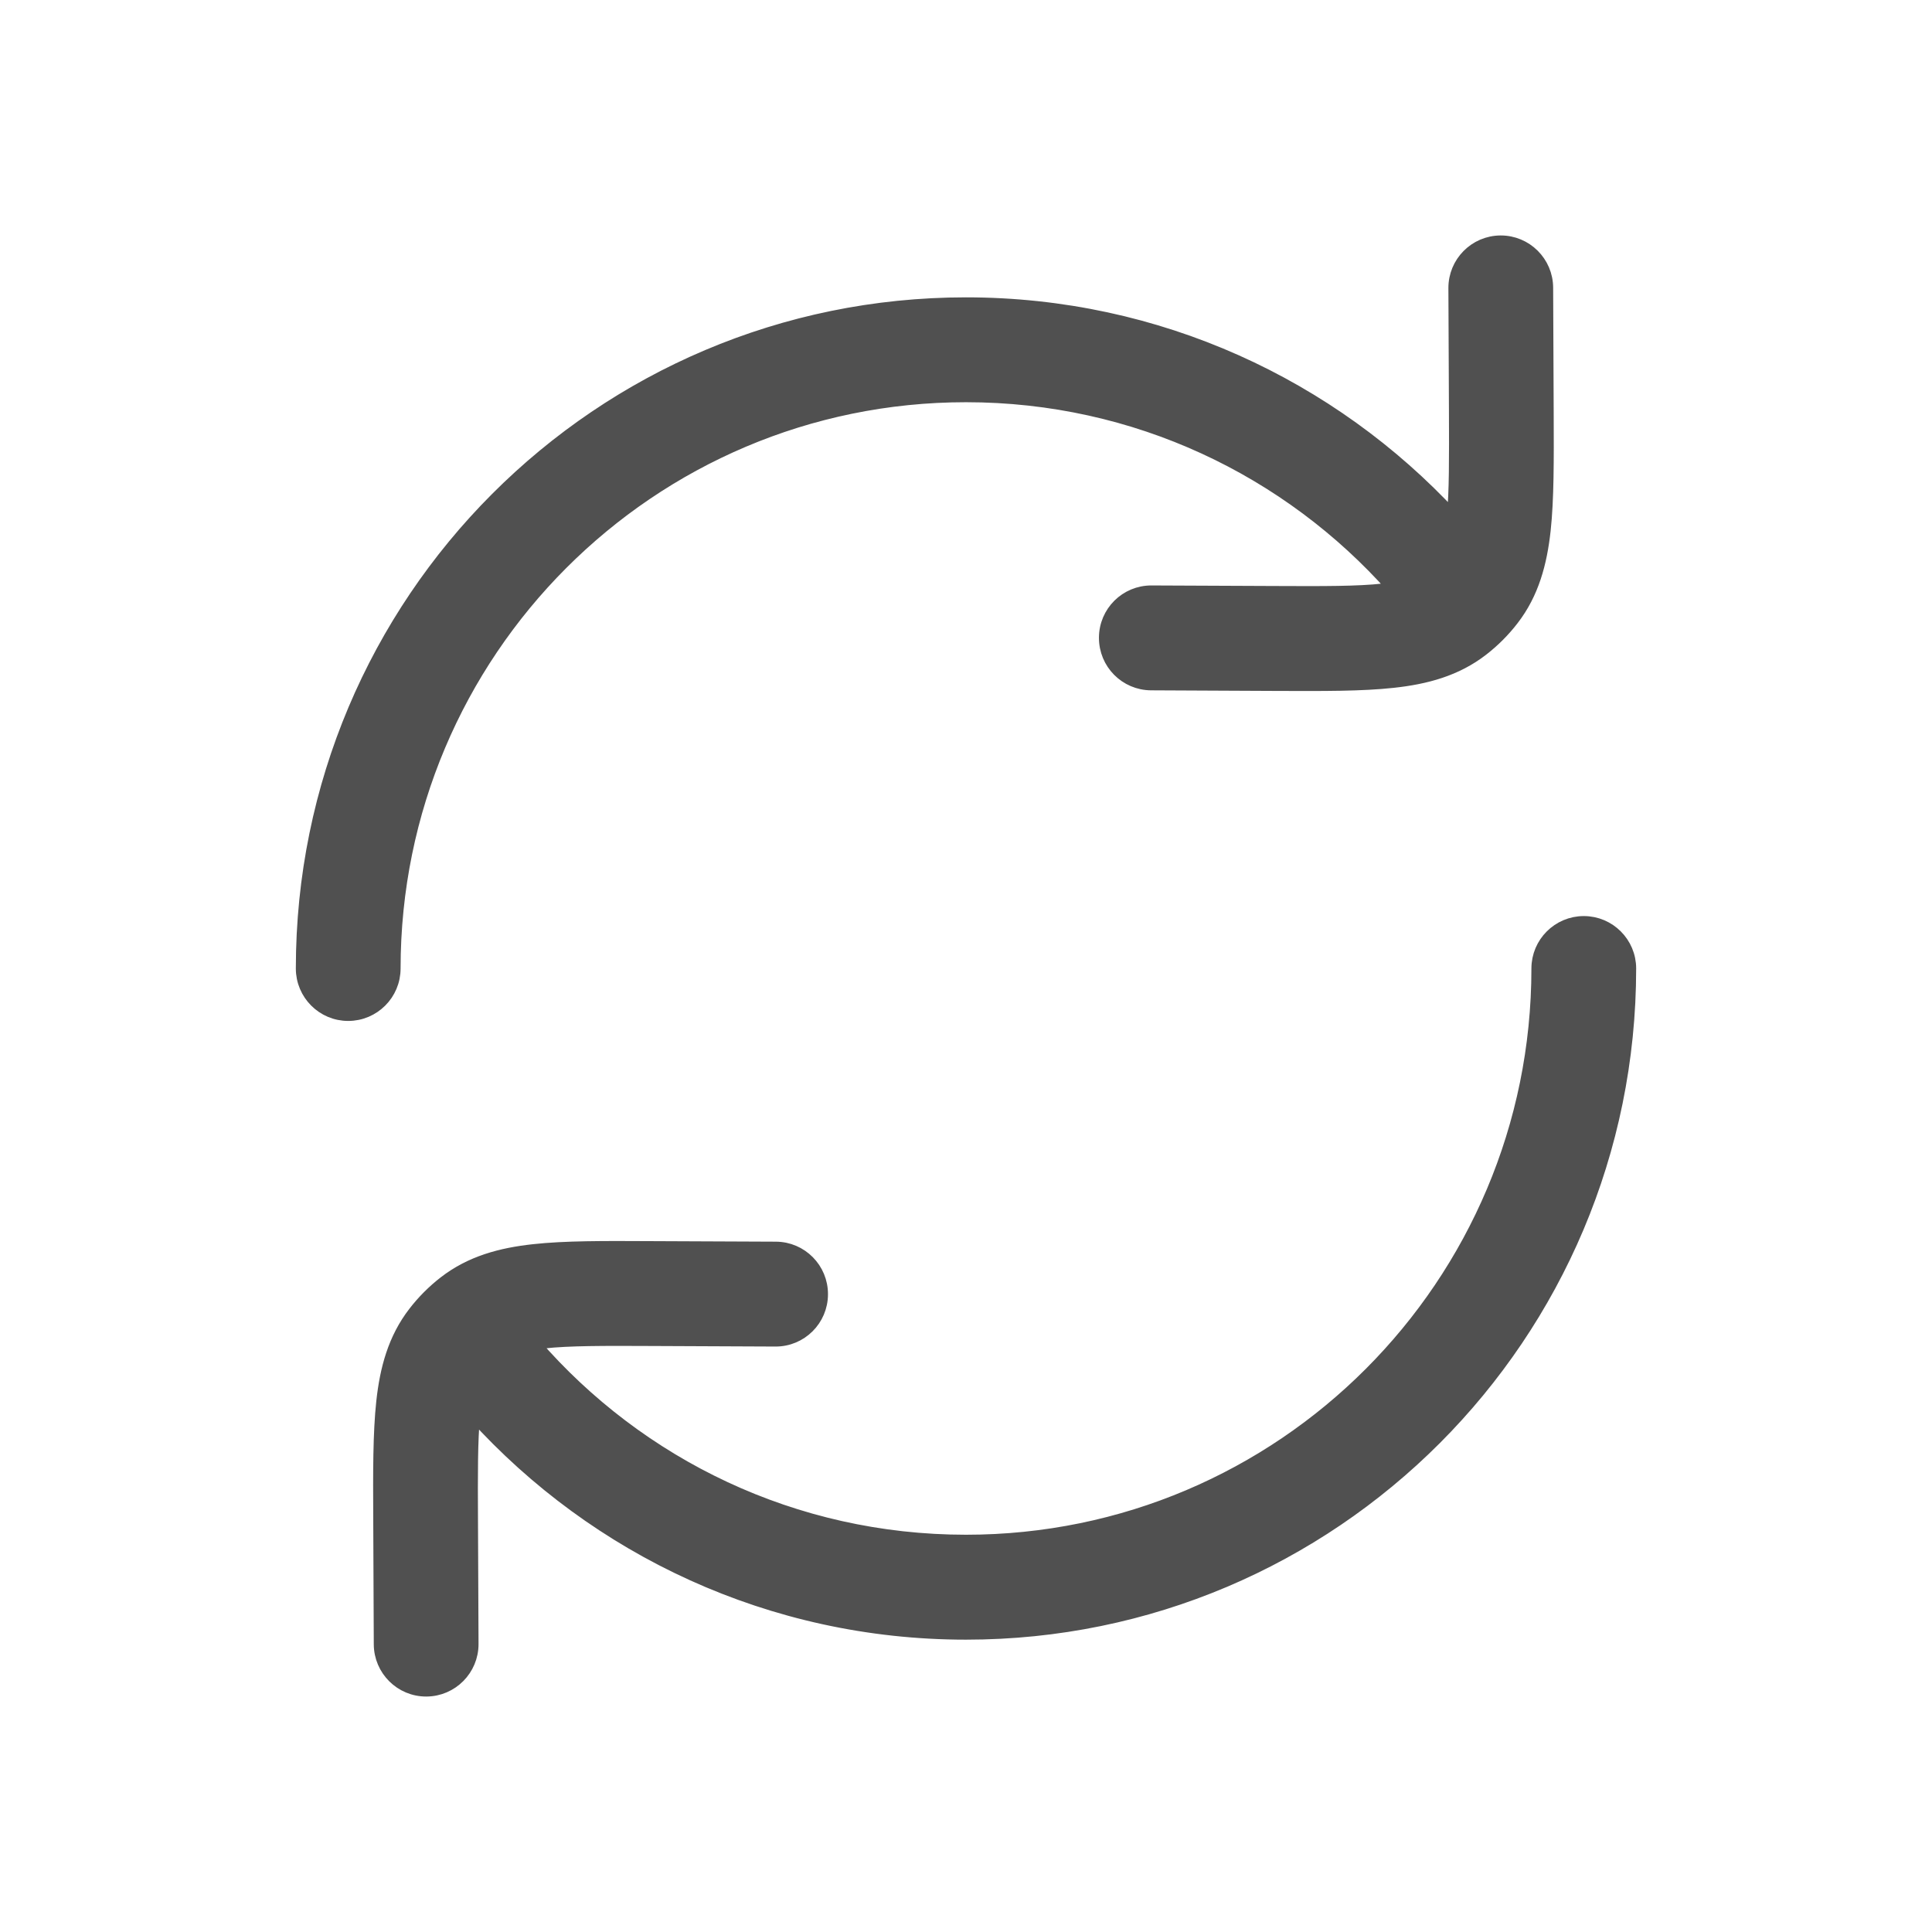
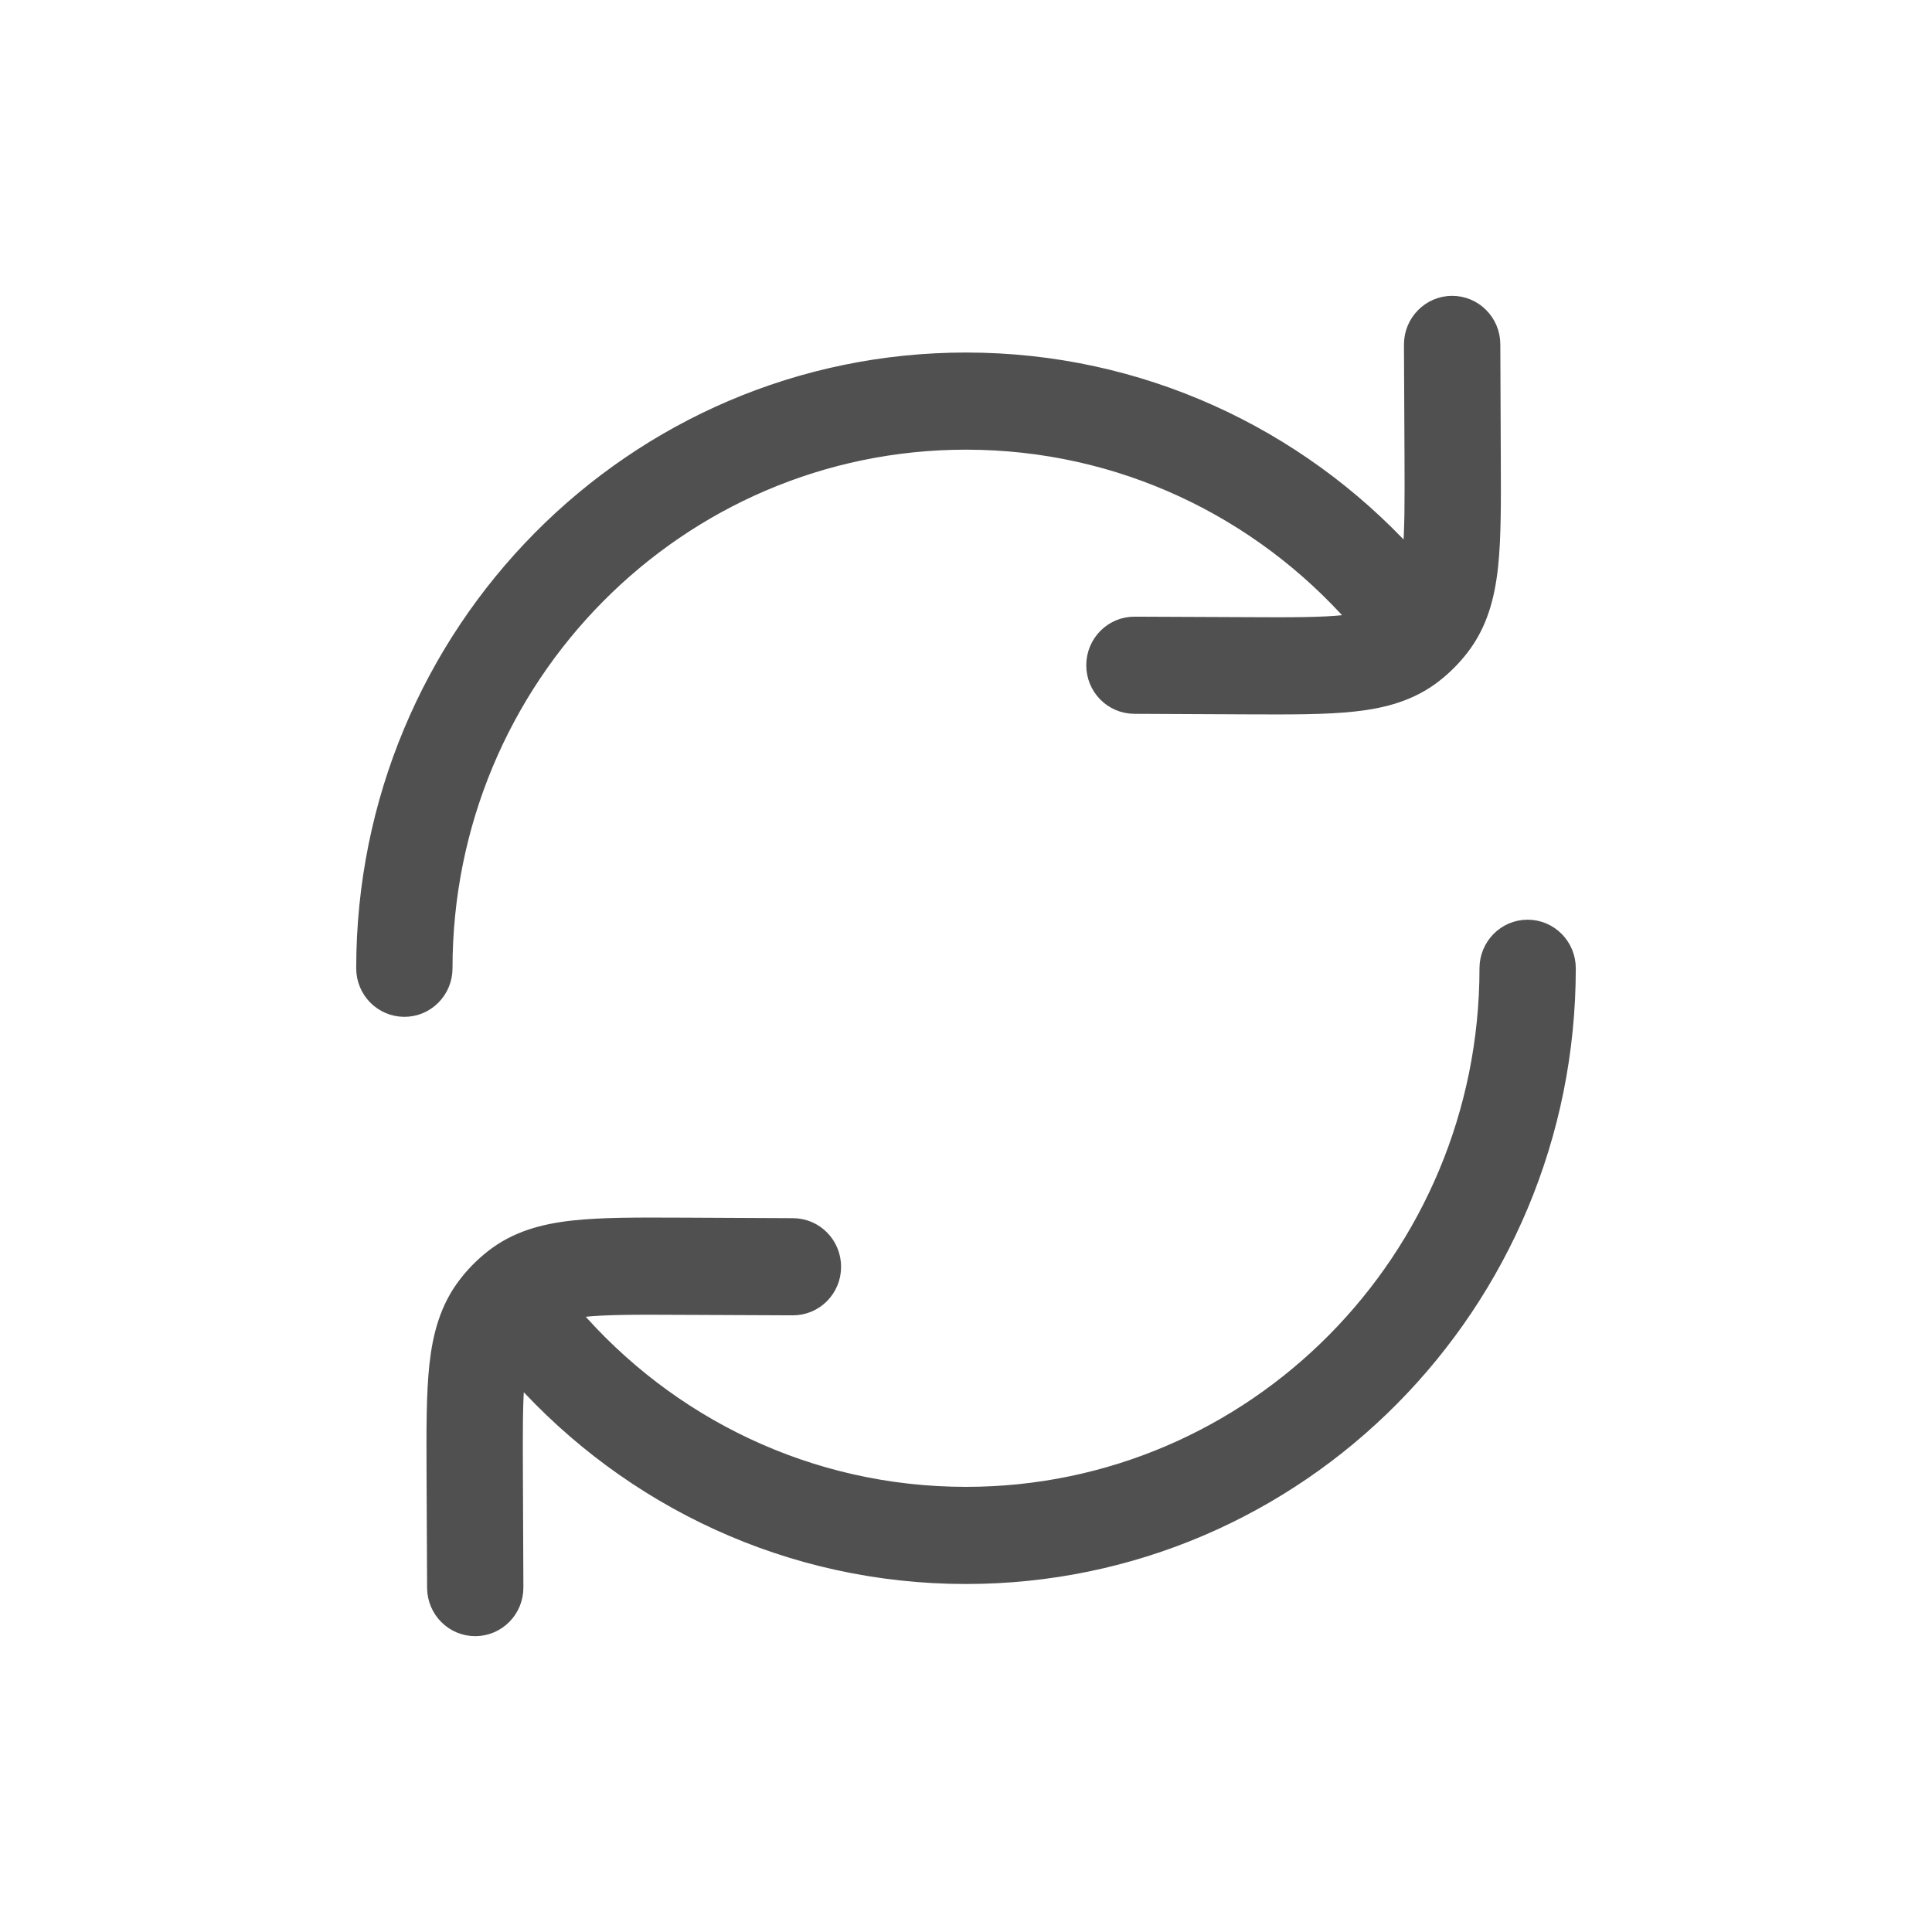
<svg xmlns="http://www.w3.org/2000/svg" width="32" height="32" viewBox="0 0 32 32" fill="none">
-   <path d="M25.625 4.765C25.623 4.341 25.278 3.998 24.854 4C24.43 4.002 24.088 4.348 24.09 4.772L24.099 6.807C24.102 7.594 24.104 8.136 24.065 8.549C22.057 6.382 19.186 5.025 16 5.025C9.925 5.025 5 9.957 5 16.041C5 16.466 5.344 16.81 5.767 16.81C6.191 16.81 6.535 16.466 6.535 16.041C6.535 10.806 10.773 6.562 16 6.562C18.813 6.562 21.34 7.79 23.074 9.743C23.024 9.751 22.969 9.759 22.91 9.765C22.489 9.811 21.933 9.81 21.104 9.806L19.072 9.797C18.648 9.795 18.303 10.138 18.302 10.562C18.3 10.987 18.642 11.332 19.066 11.334L21.142 11.344C21.914 11.347 22.558 11.35 23.076 11.293C23.62 11.234 24.12 11.101 24.555 10.764C24.742 10.619 24.91 10.451 25.055 10.263C25.392 9.828 25.524 9.326 25.584 8.782C25.64 8.263 25.637 7.618 25.634 6.845L25.625 4.765Z" fill="#505050" />
-   <path d="M27 16.041C27 15.617 26.656 15.273 26.233 15.273C25.809 15.273 25.465 15.617 25.465 16.041C25.465 21.276 21.227 25.52 16 25.52C13.146 25.52 10.588 24.257 8.852 22.255C8.899 22.248 8.951 22.241 9.006 22.235C9.427 22.189 9.983 22.19 10.812 22.194L12.844 22.203C13.268 22.205 13.613 21.862 13.614 21.438C13.616 21.013 13.274 20.668 12.851 20.666L10.774 20.657C10.002 20.653 9.358 20.65 8.84 20.707C8.296 20.766 7.796 20.899 7.361 21.236C7.174 21.381 7.006 21.549 6.861 21.737C6.524 22.172 6.391 22.674 6.332 23.218C6.276 23.737 6.278 24.382 6.282 25.155L6.291 27.235C6.293 27.659 6.638 28.002 7.062 28C7.486 27.998 7.828 27.652 7.826 27.228L7.817 25.193C7.813 24.401 7.812 23.857 7.852 23.442C9.863 25.662 12.769 27.058 16 27.058C22.075 27.058 27 22.125 27 16.041Z" fill="#505050" />
-   <path d="M25.625 4.765C25.623 4.341 25.278 3.998 24.854 4C24.43 4.002 24.088 4.348 24.09 4.772L24.099 6.807C24.102 7.594 24.104 8.136 24.065 8.549C22.057 6.382 19.186 5.025 16 5.025C9.925 5.025 5 9.957 5 16.041C5 16.466 5.344 16.81 5.767 16.81C6.191 16.81 6.535 16.466 6.535 16.041C6.535 10.806 10.773 6.562 16 6.562C18.813 6.562 21.34 7.79 23.074 9.743C23.024 9.751 22.969 9.759 22.91 9.765C22.489 9.811 21.933 9.81 21.104 9.806L19.072 9.797C18.648 9.795 18.303 10.138 18.302 10.562C18.3 10.987 18.642 11.332 19.066 11.334L21.142 11.344C21.914 11.347 22.558 11.35 23.076 11.293C23.62 11.234 24.12 11.101 24.555 10.764C24.742 10.619 24.91 10.451 25.055 10.263C25.392 9.828 25.524 9.326 25.584 8.782C25.64 8.263 25.637 7.618 25.634 6.845L25.625 4.765Z" stroke="#505050" stroke-width="0.2" stroke-linecap="round" />
-   <path d="M27 16.041C27 15.617 26.656 15.273 26.233 15.273C25.809 15.273 25.465 15.617 25.465 16.041C25.465 21.276 21.227 25.52 16 25.52C13.146 25.52 10.588 24.257 8.852 22.255C8.899 22.248 8.951 22.241 9.006 22.235C9.427 22.189 9.983 22.19 10.812 22.194L12.844 22.203C13.268 22.205 13.613 21.862 13.614 21.438C13.616 21.013 13.274 20.668 12.851 20.666L10.774 20.657C10.002 20.653 9.358 20.65 8.84 20.707C8.296 20.766 7.796 20.899 7.361 21.236C7.174 21.381 7.006 21.549 6.861 21.737C6.524 22.172 6.391 22.674 6.332 23.218C6.276 23.737 6.278 24.382 6.282 25.155L6.291 27.235C6.293 27.659 6.638 28.002 7.062 28C7.486 27.998 7.828 27.652 7.826 27.228L7.817 25.193C7.813 24.401 7.812 23.857 7.852 23.442C9.863 25.662 12.769 27.058 16 27.058C22.075 27.058 27 22.125 27 16.041Z" stroke="#505050" stroke-width="0.2" stroke-linecap="round" />
+   <path d="M24.75 5.701C24.748 5.312 24.434 4.998 24.049 5C23.664 5.002 23.353 5.319 23.354 5.708L23.363 7.573C23.366 8.294 23.367 8.791 23.331 9.17C21.506 7.184 18.897 5.939 16 5.939C10.477 5.939 6 10.461 6 16.038C6 16.427 6.312 16.742 6.698 16.742C7.083 16.742 7.395 16.427 7.395 16.038C7.395 11.239 11.248 7.348 16 7.348C18.558 7.348 20.854 8.475 22.431 10.265C22.385 10.272 22.336 10.279 22.282 10.285C21.899 10.327 21.393 10.326 20.64 10.322L18.793 10.314C18.408 10.312 18.094 10.626 18.092 11.015C18.09 11.405 18.401 11.721 18.787 11.723L20.674 11.732C21.377 11.735 21.962 11.737 22.433 11.685C22.927 11.631 23.382 11.509 23.777 11.2C23.948 11.067 24.1 10.913 24.232 10.741C24.538 10.342 24.659 9.882 24.713 9.383C24.764 8.908 24.761 8.317 24.758 7.607L24.75 5.701Z" fill="#505050" />
+   <path d="M26 16.038C26 15.649 25.688 15.333 25.302 15.333C24.917 15.333 24.605 15.649 24.605 16.038C24.605 20.837 20.752 24.727 16 24.727C13.406 24.727 11.08 23.569 9.502 21.734C9.545 21.727 9.592 21.721 9.642 21.715C10.025 21.673 10.53 21.674 11.283 21.678L13.131 21.686C13.516 21.688 13.83 21.374 13.831 20.985C13.833 20.596 13.522 20.279 13.137 20.277L11.249 20.268C10.547 20.265 9.961 20.263 9.491 20.315C8.997 20.369 8.541 20.491 8.146 20.8C7.976 20.933 7.823 21.087 7.692 21.259C7.386 21.658 7.265 22.118 7.211 22.616C7.16 23.092 7.162 23.683 7.165 24.393L7.174 26.299C7.176 26.688 7.489 27.002 7.875 27C8.26 26.998 8.571 26.681 8.569 26.292L8.561 24.427C8.558 23.701 8.556 23.202 8.593 22.822C10.421 24.857 13.063 26.136 16 26.136C21.523 26.136 26 21.615 26 16.038Z" fill="#505050" />
+   <path d="M24.75 5.701C24.748 5.312 24.434 4.998 24.049 5C23.664 5.002 23.353 5.319 23.354 5.708L23.363 7.573C23.366 8.294 23.367 8.791 23.331 9.17C21.506 7.184 18.897 5.939 16 5.939C10.477 5.939 6 10.461 6 16.038C6 16.427 6.312 16.742 6.698 16.742C7.083 16.742 7.395 16.427 7.395 16.038C7.395 11.239 11.248 7.348 16 7.348C18.558 7.348 20.854 8.475 22.431 10.265C22.385 10.272 22.336 10.279 22.282 10.285C21.899 10.327 21.393 10.326 20.64 10.322L18.793 10.314C18.408 10.312 18.094 10.626 18.092 11.015C18.09 11.405 18.401 11.721 18.787 11.723L20.674 11.732C21.377 11.735 21.962 11.737 22.433 11.685C22.927 11.631 23.382 11.509 23.777 11.2C23.948 11.067 24.1 10.913 24.232 10.741C24.538 10.342 24.659 9.882 24.713 9.383C24.764 8.908 24.761 8.317 24.758 7.607L24.75 5.701Z" stroke="#505050" stroke-width="0.2" stroke-linecap="round" />
+   <path d="M26 16.038C26 15.649 25.688 15.333 25.302 15.333C24.917 15.333 24.605 15.649 24.605 16.038C24.605 20.837 20.752 24.727 16 24.727C13.406 24.727 11.08 23.569 9.502 21.734C9.545 21.727 9.592 21.721 9.642 21.715C10.025 21.673 10.53 21.674 11.283 21.678L13.131 21.686C13.516 21.688 13.83 21.374 13.831 20.985C13.833 20.596 13.522 20.279 13.137 20.277L11.249 20.268C10.547 20.265 9.961 20.263 9.491 20.315C8.997 20.369 8.541 20.491 8.146 20.8C7.976 20.933 7.823 21.087 7.692 21.259C7.386 21.658 7.265 22.118 7.211 22.616C7.16 23.092 7.162 23.683 7.165 24.393L7.174 26.299C7.176 26.688 7.489 27.002 7.875 27C8.26 26.998 8.571 26.681 8.569 26.292L8.561 24.427C8.558 23.701 8.556 23.202 8.593 22.822C10.421 24.857 13.063 26.136 16 26.136C21.523 26.136 26 21.615 26 16.038Z" stroke="#505050" stroke-width="0.2" stroke-linecap="round" />
</svg>
